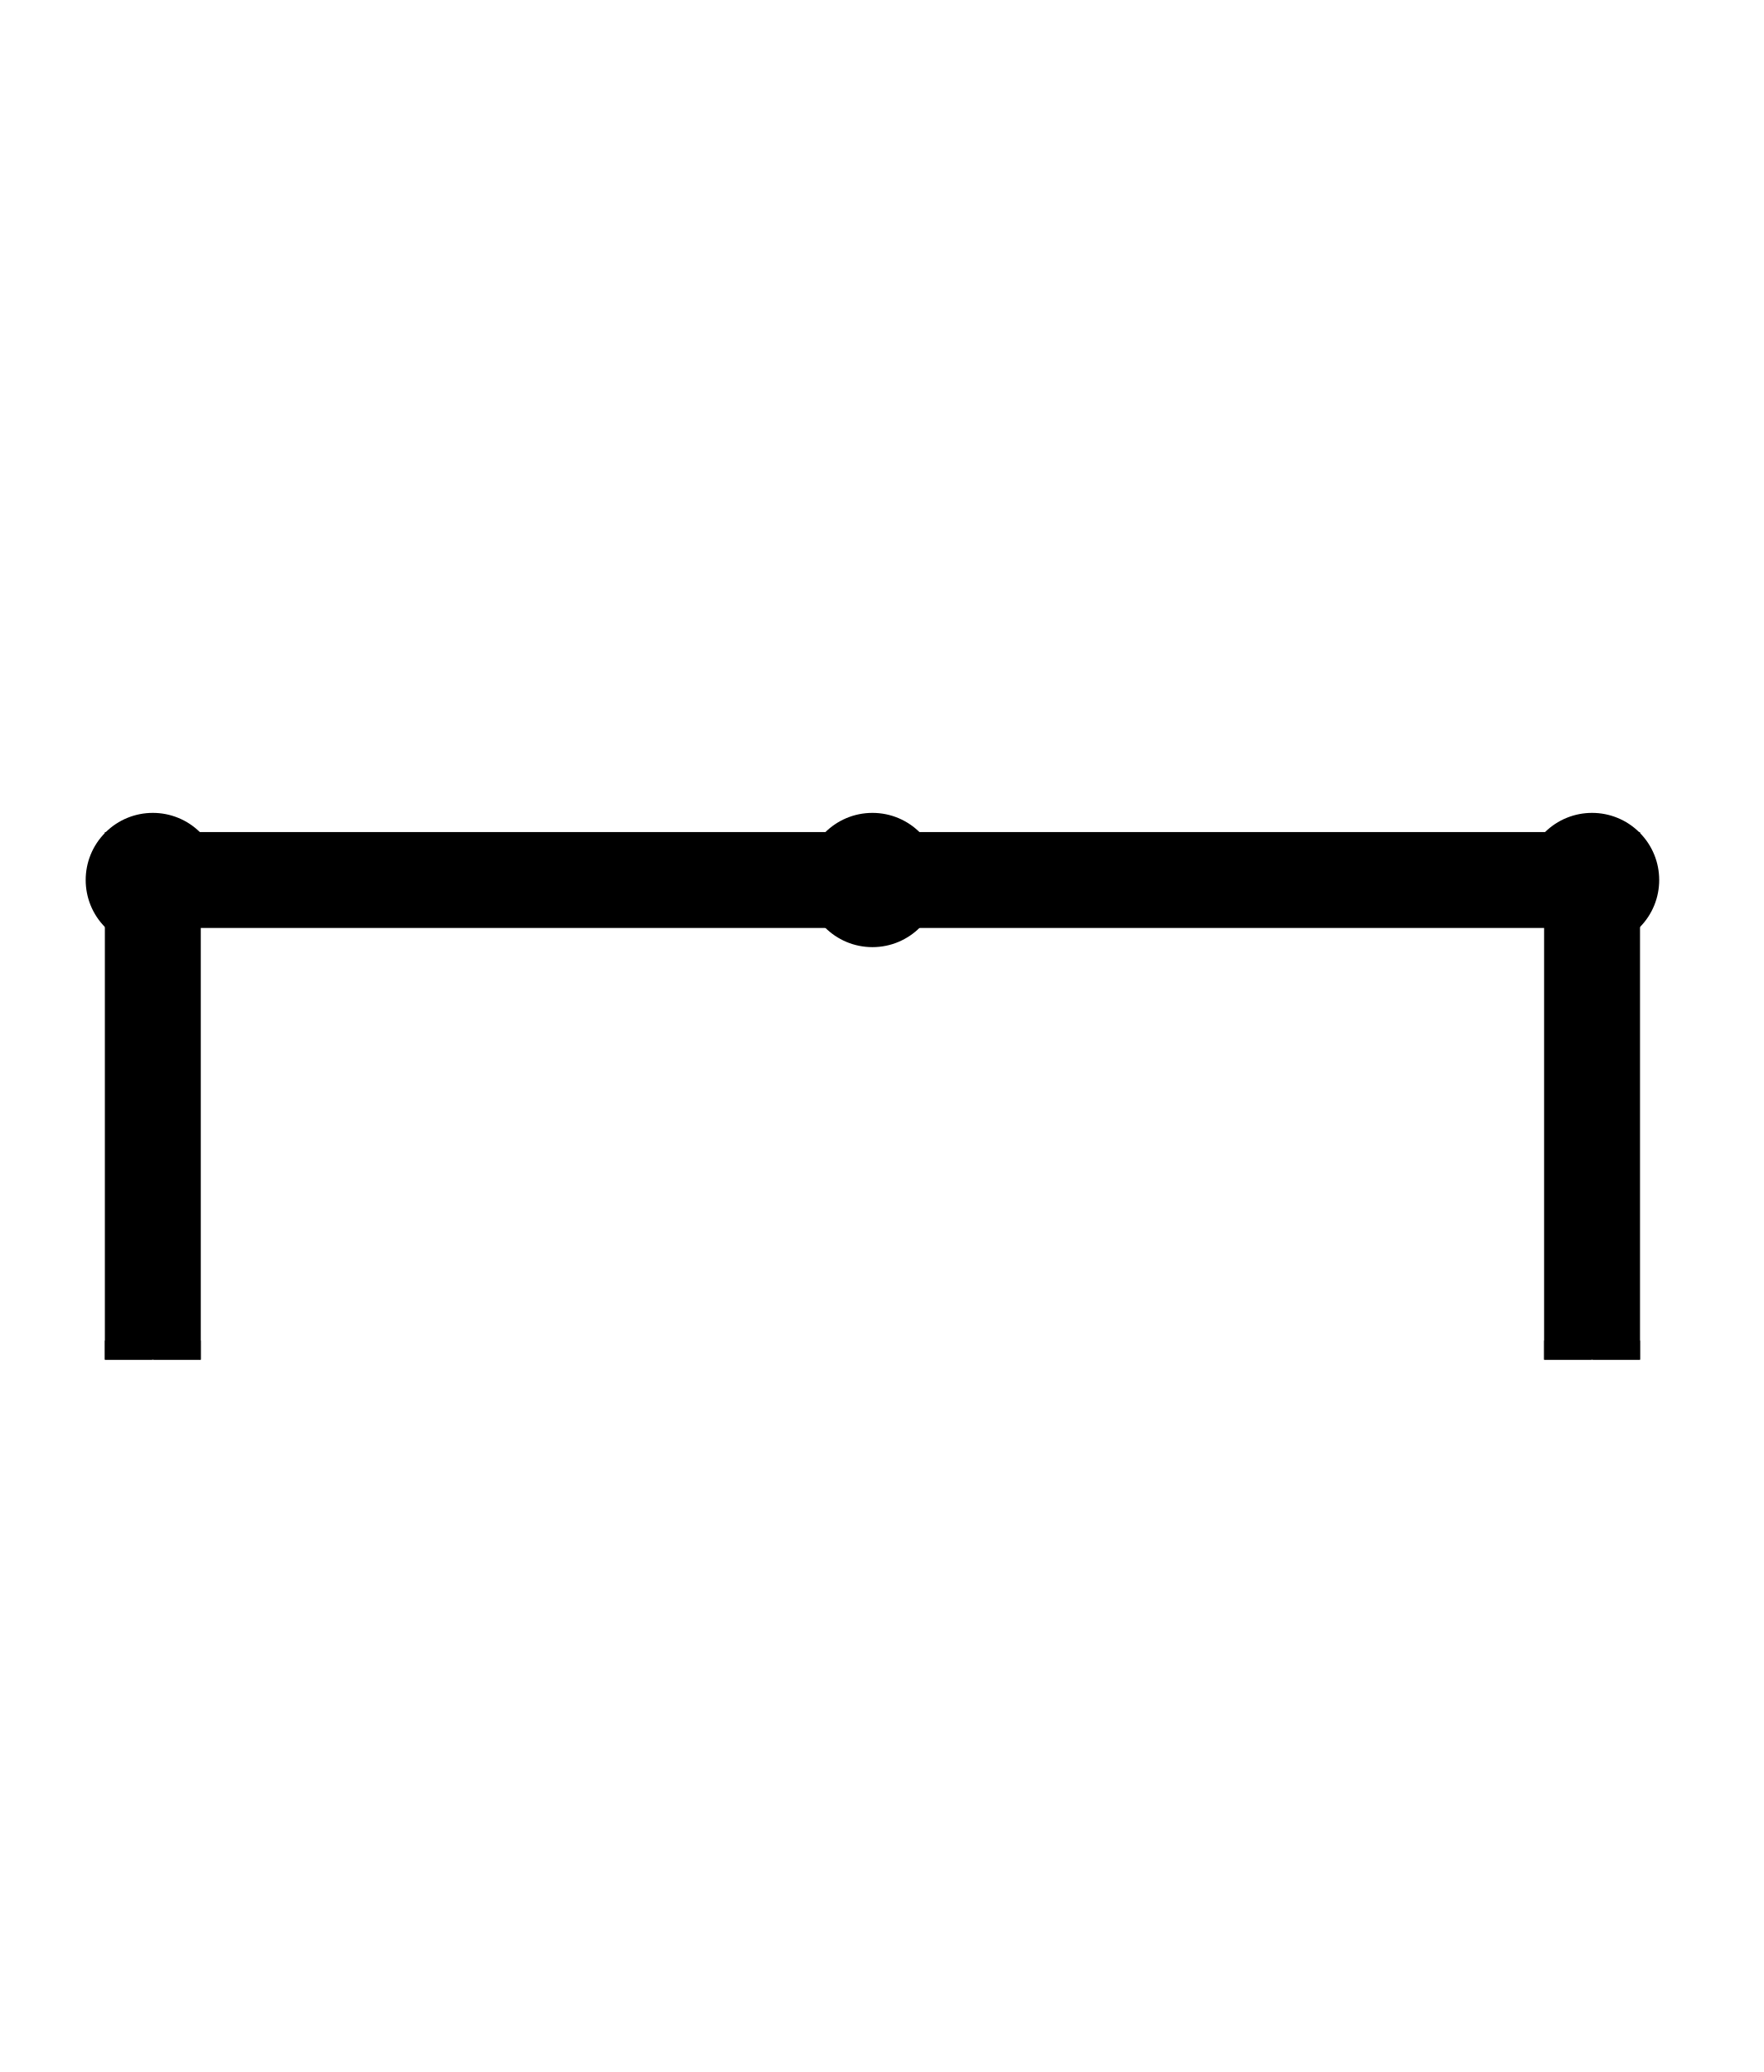
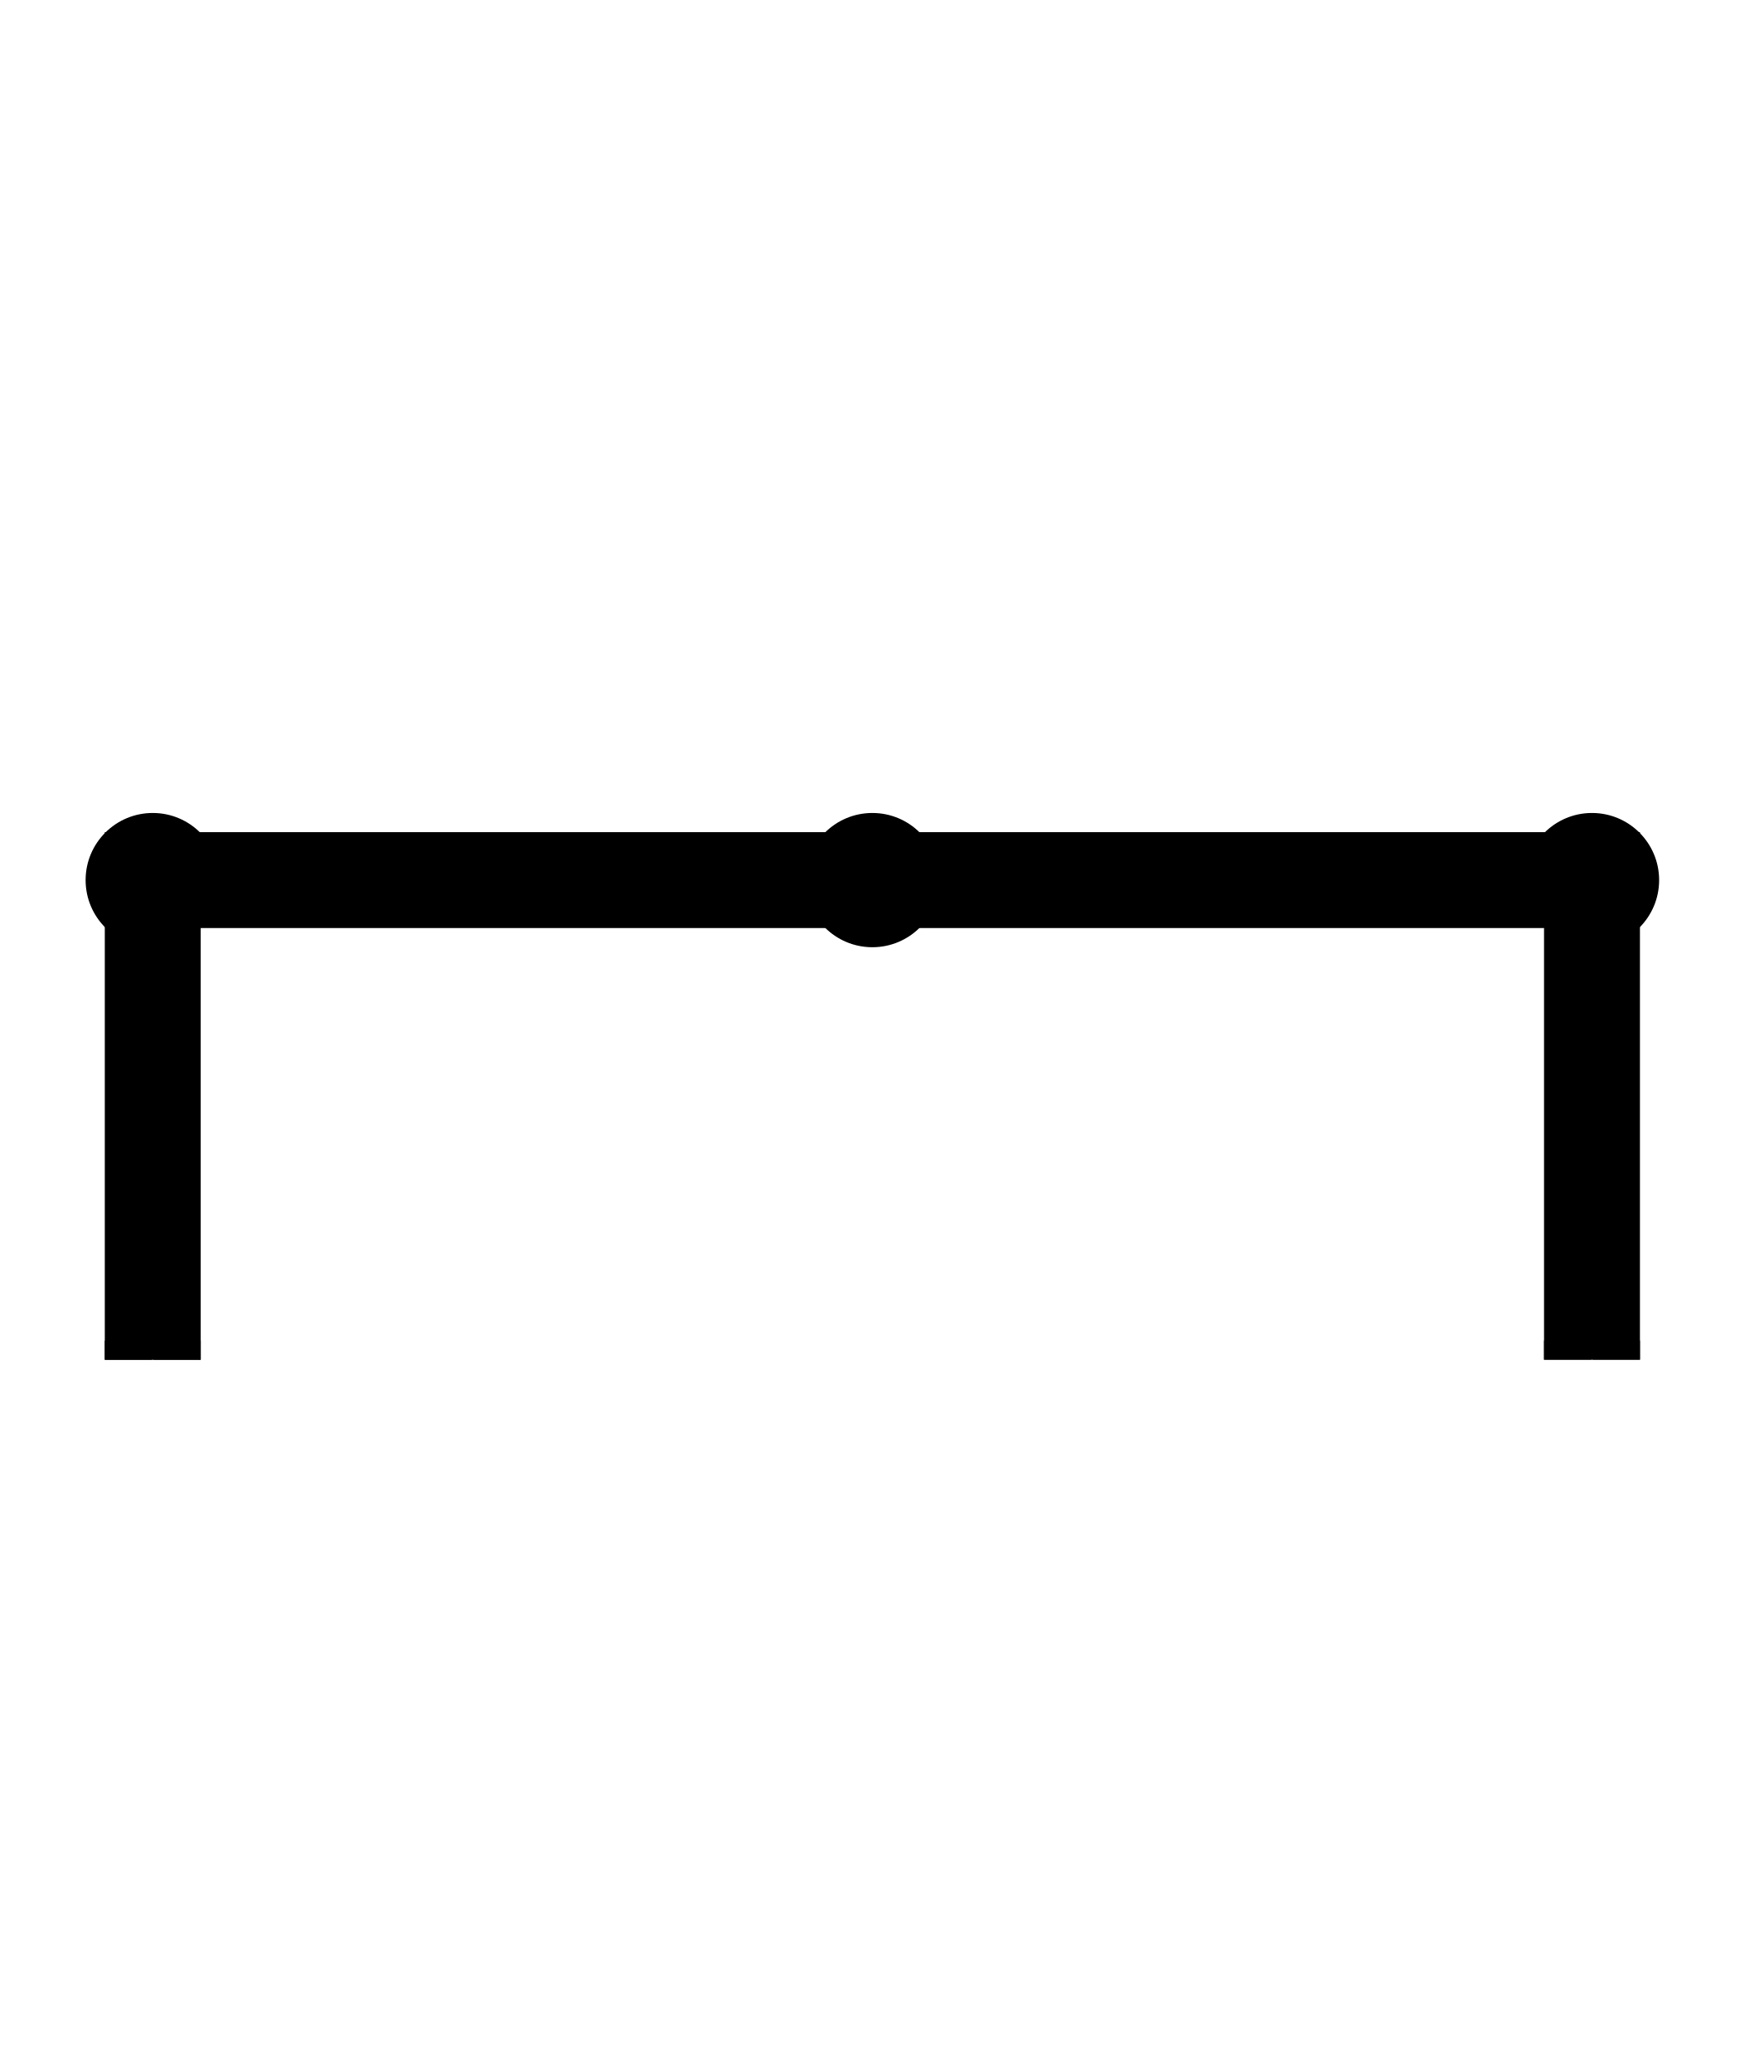
- <svg xmlns="http://www.w3.org/2000/svg" viewBox="0 0 19.457 22.86" version="1.1">
-   <defs id="defs1">
-     <marker id="start-76" orient="auto" style="overflow:visible">
-       <path class="mk-se" d="M 0,0 V -0.5 H 0.2 L 0,0 v 0.5 h 0.2 z" />
+ <svg xmlns="http://www.w3.org/2000/svg" viewBox="0 0 19.457 22.86">
+   <defs>
+     <marker id="s1" orient="auto" style="overflow:visible">
+       <path d="M0 0v-.5h.2L0 0v.5h.2z" class="mk-se" />
    </marker>
-     <marker id="joint-861" orient="auto" style="overflow:visible">
-       <circle r="0.7" class="c-blk" style="stroke-width:0.1px" />
+     <marker id="j1" style="overflow:visible">
+       <circle r=".7" class="c-blk" style="stroke-width:.1px" />
    </marker>
-     <marker id="end-96" orient="auto" style="overflow:visible">
-       <path class="mk-se" d="M 0,0 V -0.5 H -0.2 L 0,0 v 0.5 h -0.2 z" />
+     <marker id="e1" orient="auto" style="overflow:visible">
+       <path d="M0 0v-.5h-.2L0 0v.5h-.2z" class="mk-se" />
    </marker>
  </defs>
-   <g transform="translate(-8.465208,-6.787974)">
-     <path d="M 18.159,29.648 V 16.527" class="c-blue" style="display:inline;fill:none;stroke-width:1.054" />
-     <path d="m 10.151,21.789 v -5.292 h 7.938 7.938 v 5.292" stroke="currentColor" style="fill:none;stroke-width:1.058;marker-start:url(#start-76);marker-mid:url(#joint-861);marker-end:url(#end-96)" />
-   </g>
+   <path d="M18.159 29.648V16.527" class="c-blue" style="fill:none;stroke-width:1.054" transform="translate(-8.465 -6.788)" />
+   <path stroke="currentColor" d="M10.15 21.79v-5.292h7.938 7.938v5.291" style="fill:none;stroke-width:1.058;marker-start:url(#s1);marker-mid:url(#j1);marker-end:url(#e1)" transform="translate(-8.465 -6.788)" />
</svg>
